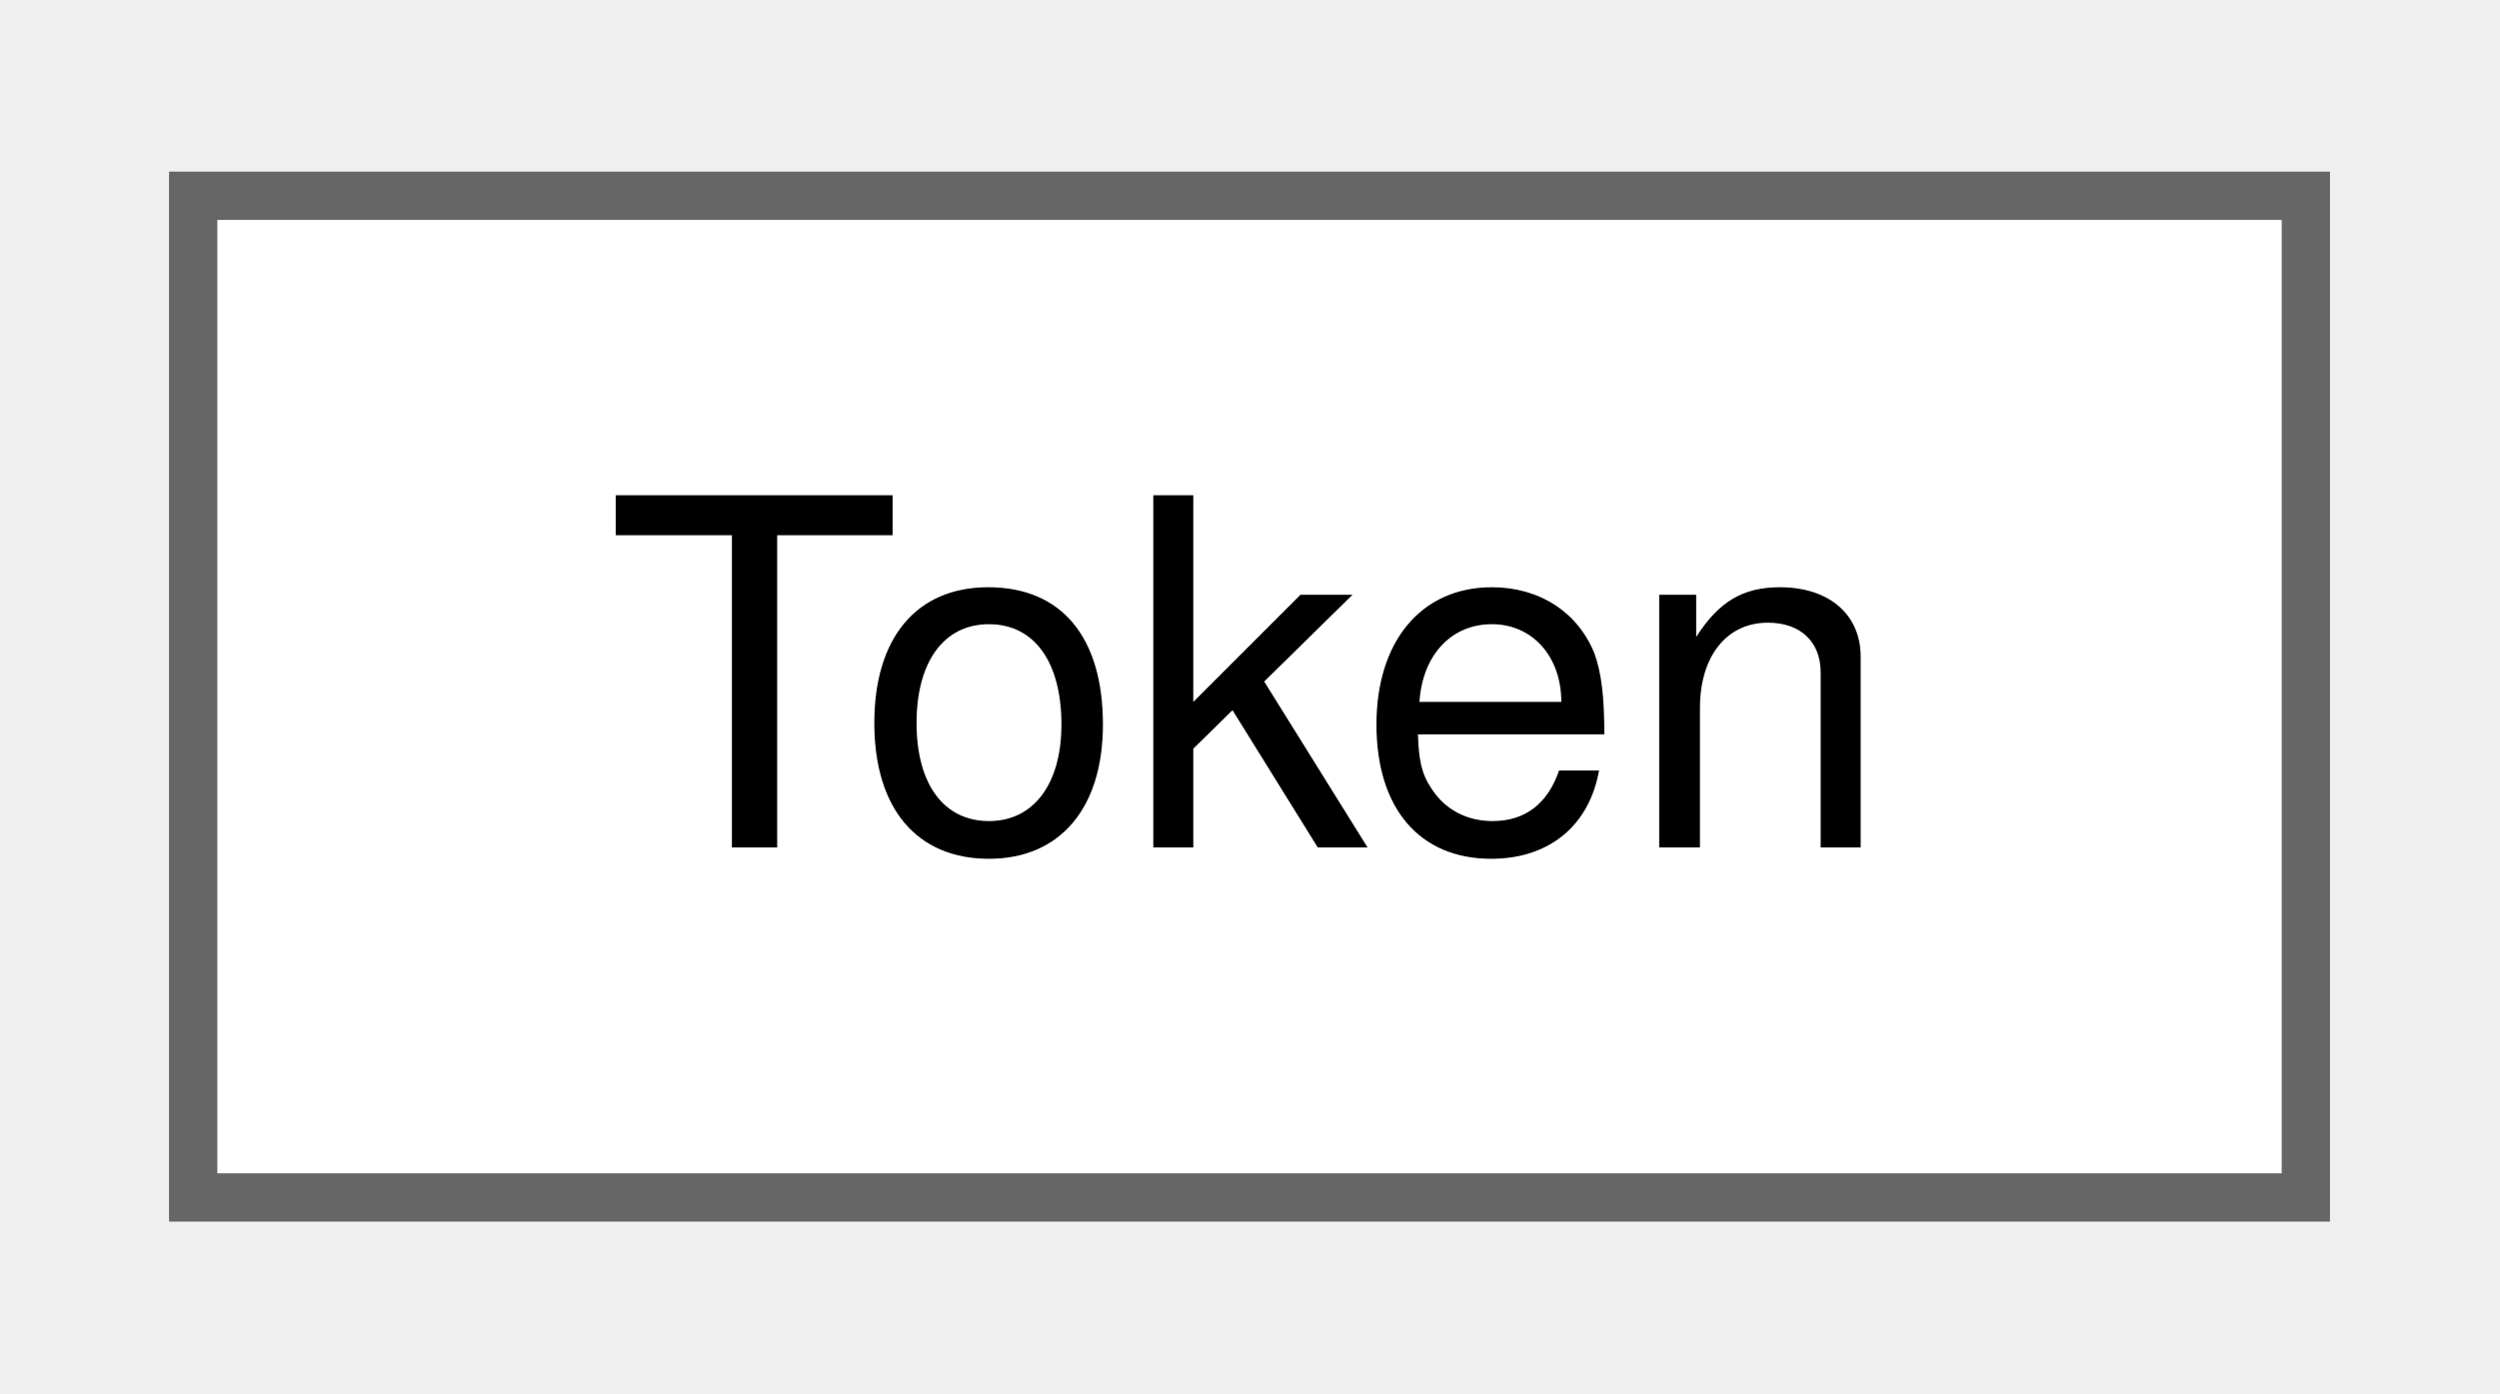
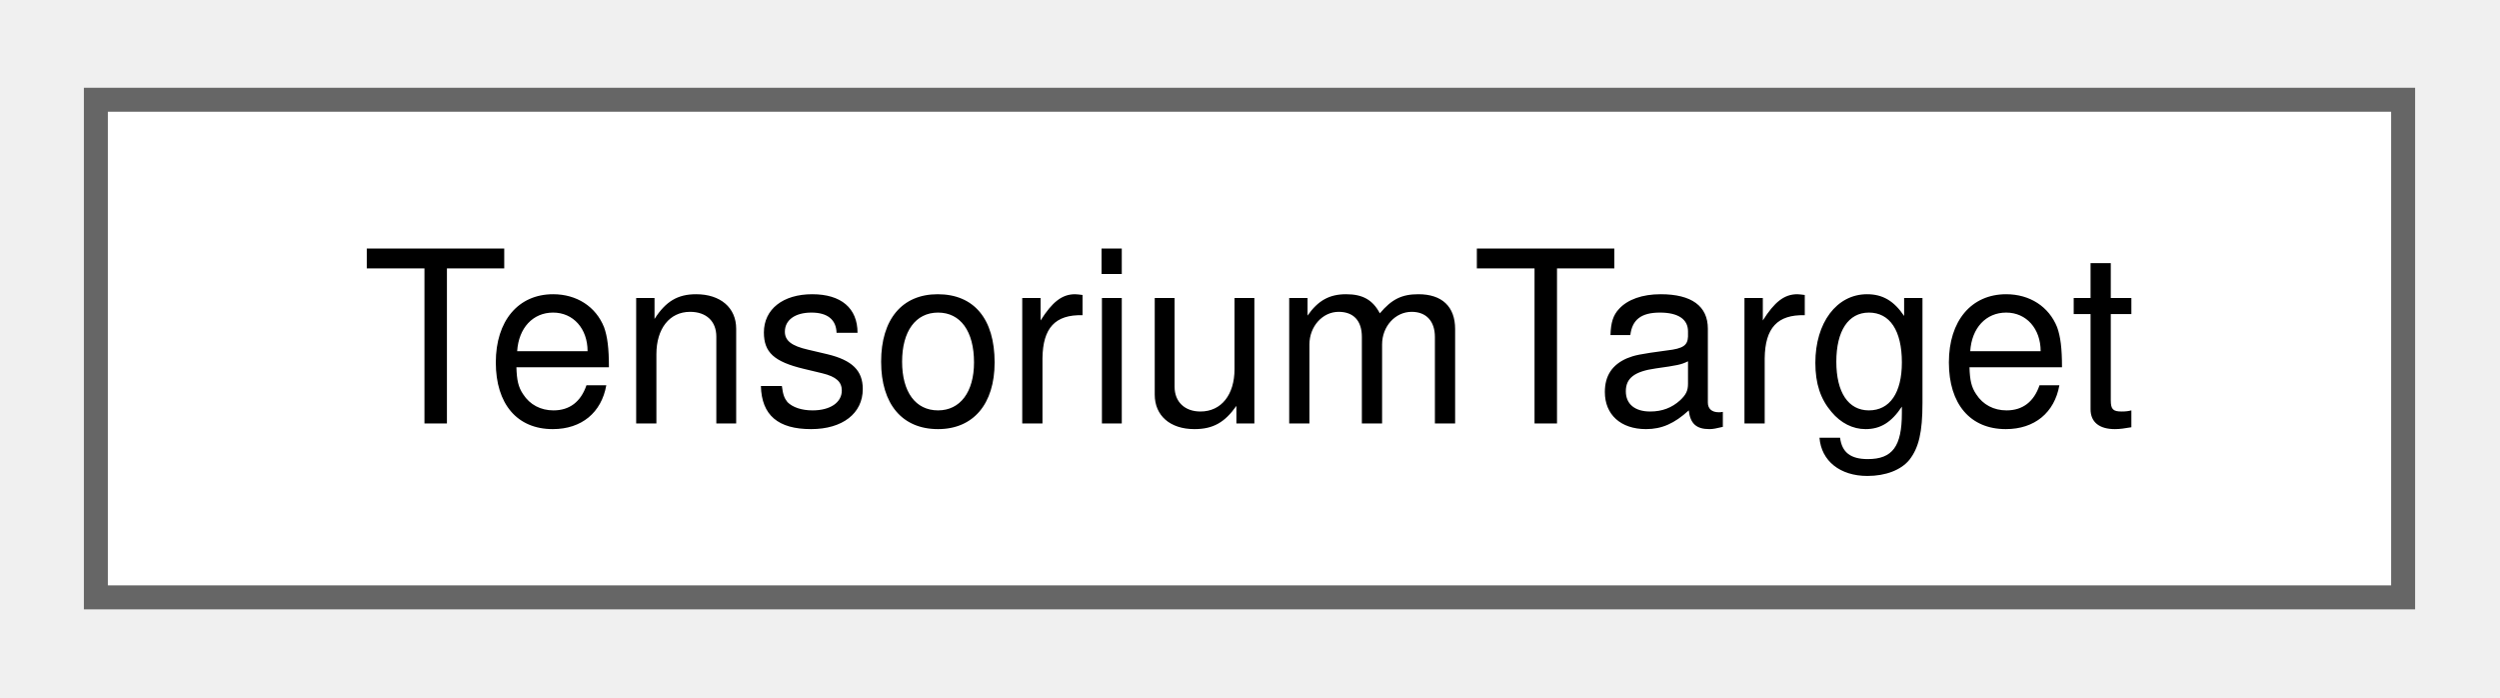
- <svg xmlns="http://www.w3.org/2000/svg" xmlns:xlink="http://www.w3.org/1999/xlink" width="52pt" height="29pt" viewBox="0.00 0.00 51.75 28.75">
+ <svg xmlns="http://www.w3.org/2000/svg" xmlns:xlink="http://www.w3.org/1999/xlink" width="104pt" height="29pt" viewBox="0.00 0.00 104.25 28.75">
  <g id="graph0" class="graph" transform="scale(1 1) rotate(0) translate(4 24.75)">
    <g id="Node000000" class="node">
      <g id="a_Node000000">
-         <a xlink:href="structToken.html" target="_top" xlink:title=" ">
-           <polygon fill="white" stroke="#666666" points="43.75,-20.75 0,-20.75 0,0 43.75,0 43.75,-20.75" />
-           <text text-anchor="middle" x="21.88" y="-7.25" font-family="Helvetica,sans-Serif" font-size="10.00">Token</text>
+         <a xlink:href="structTensoriumTarget.html" target="_top" xlink:title=" ">
+           <polygon fill="white" stroke="#666666" points="96.25,-20.75 0,-20.75 0,0 96.25,0 96.25,-20.75" />
+           <text text-anchor="middle" x="48.12" y="-7.25" font-family="Helvetica,sans-Serif" font-size="10.00">TensoriumTarget</text>
        </a>
      </g>
    </g>
  </g>
</svg>
